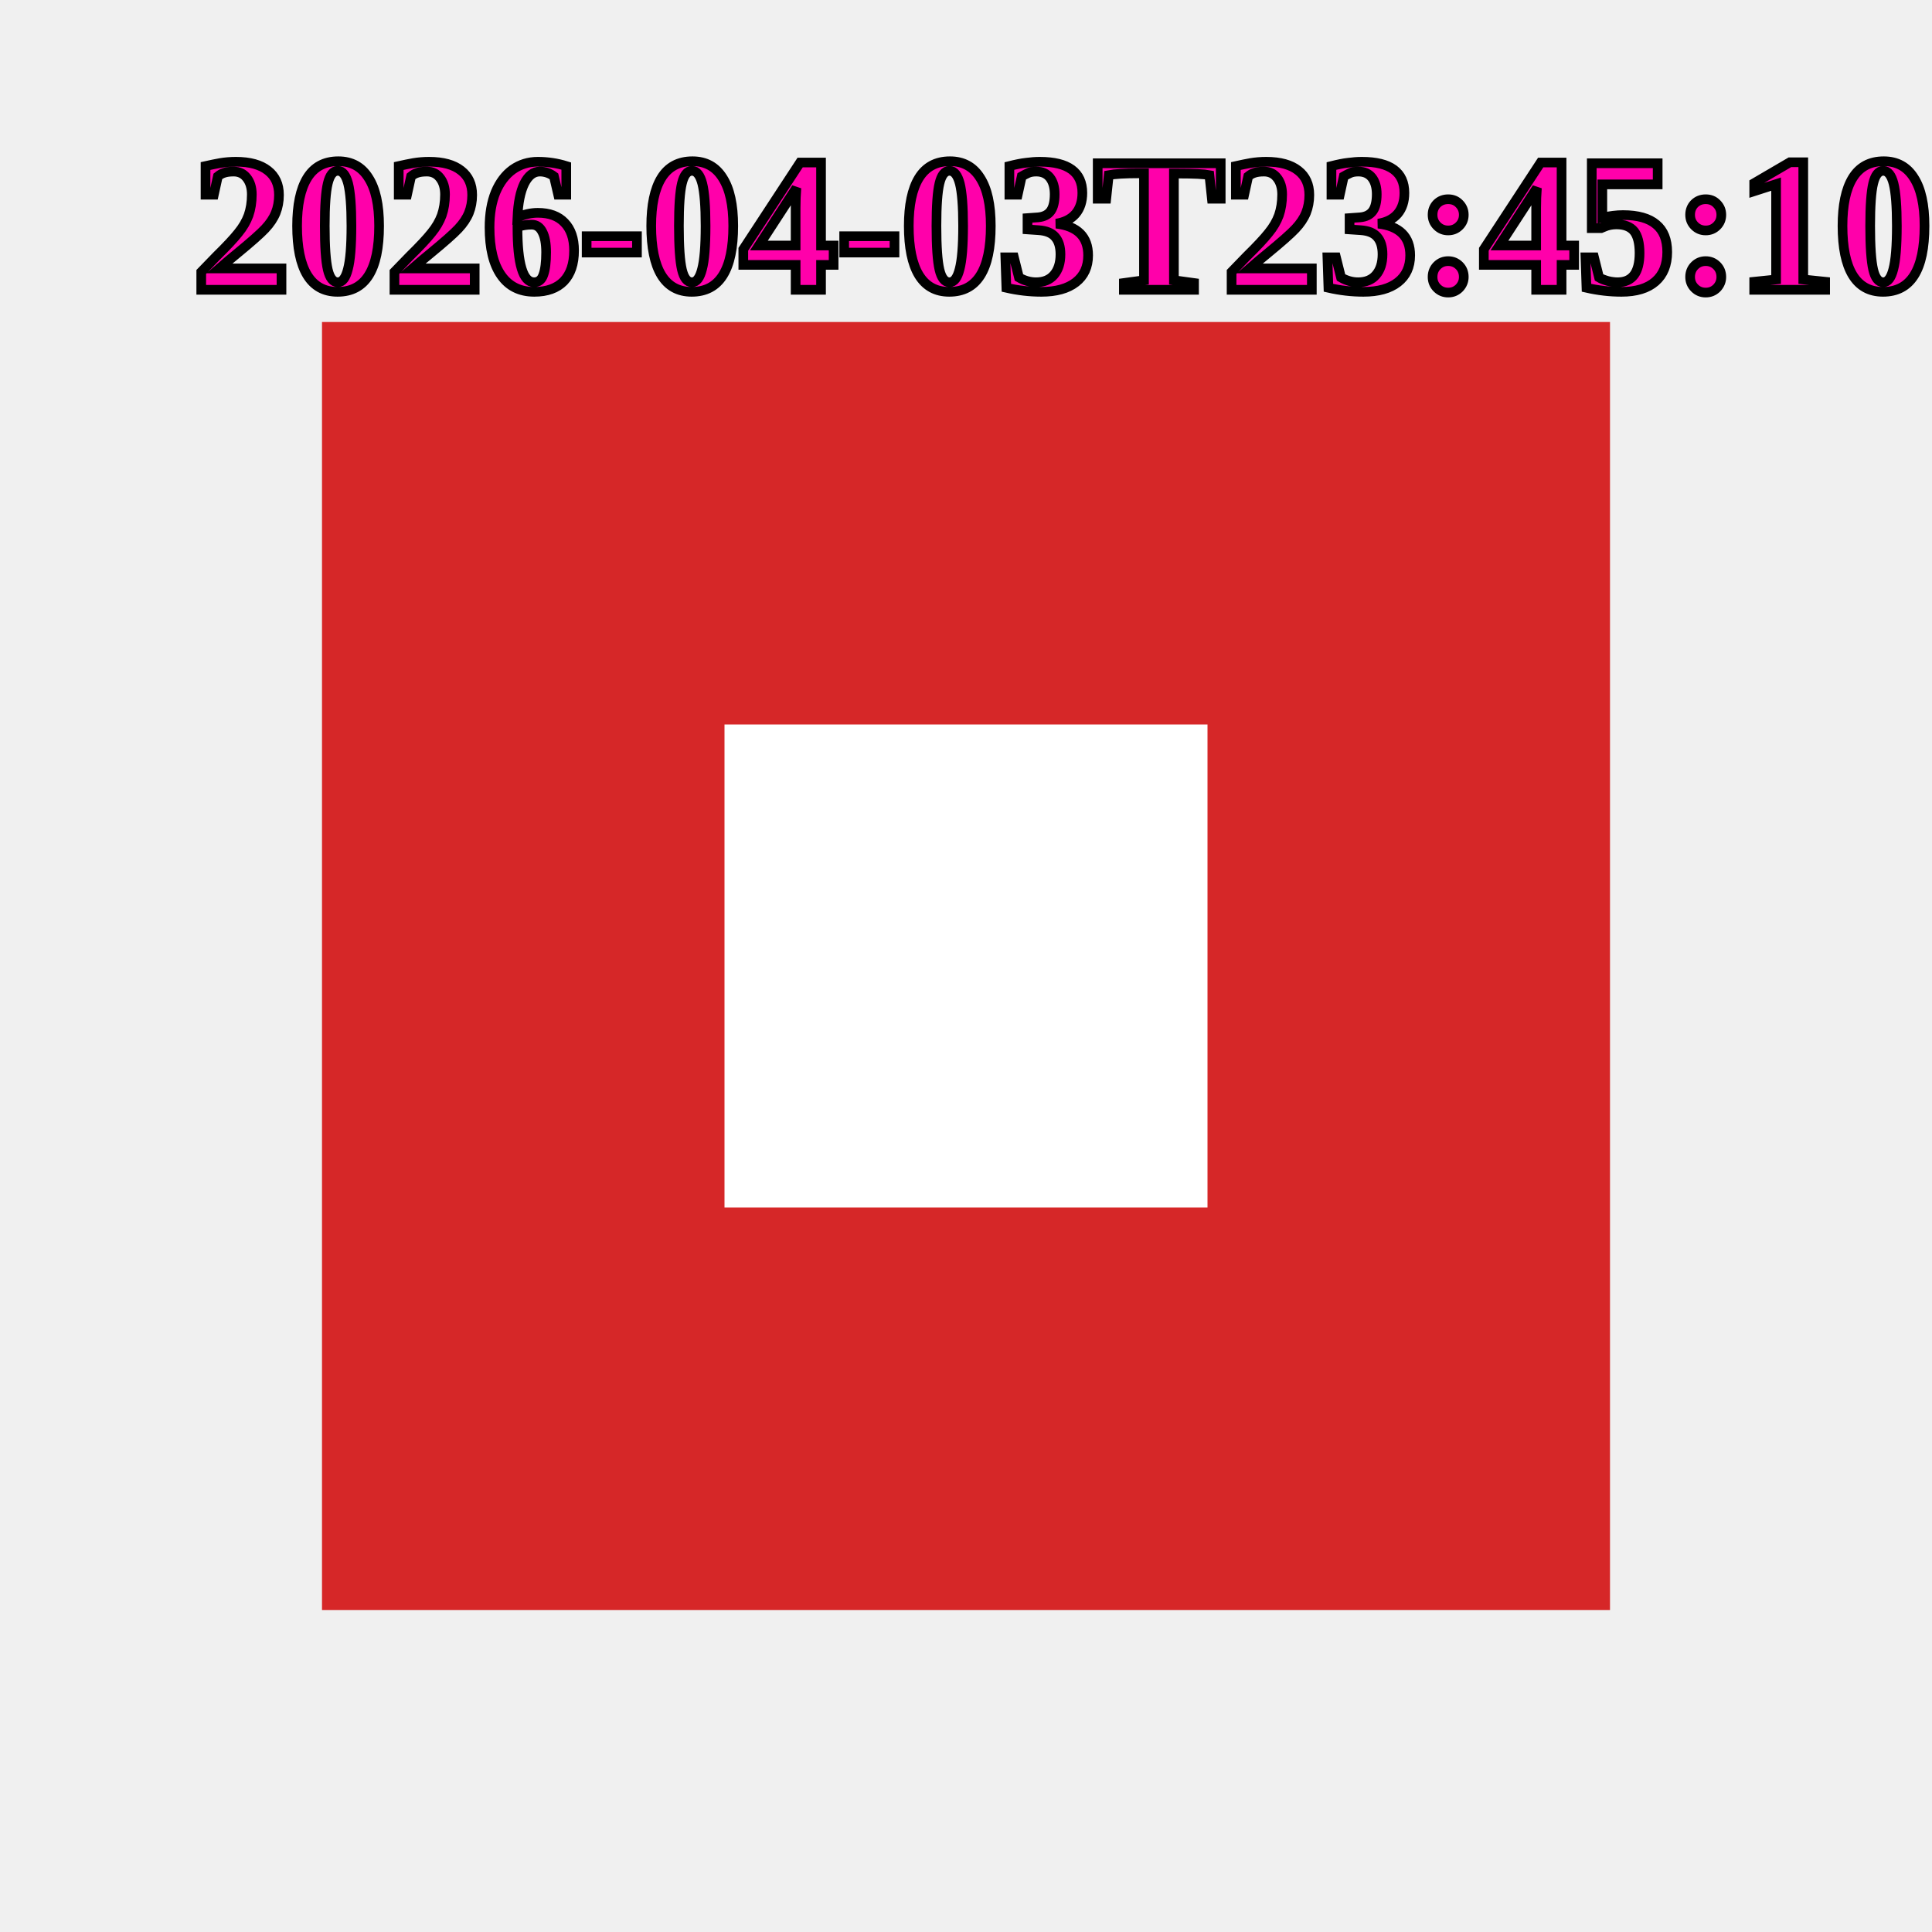
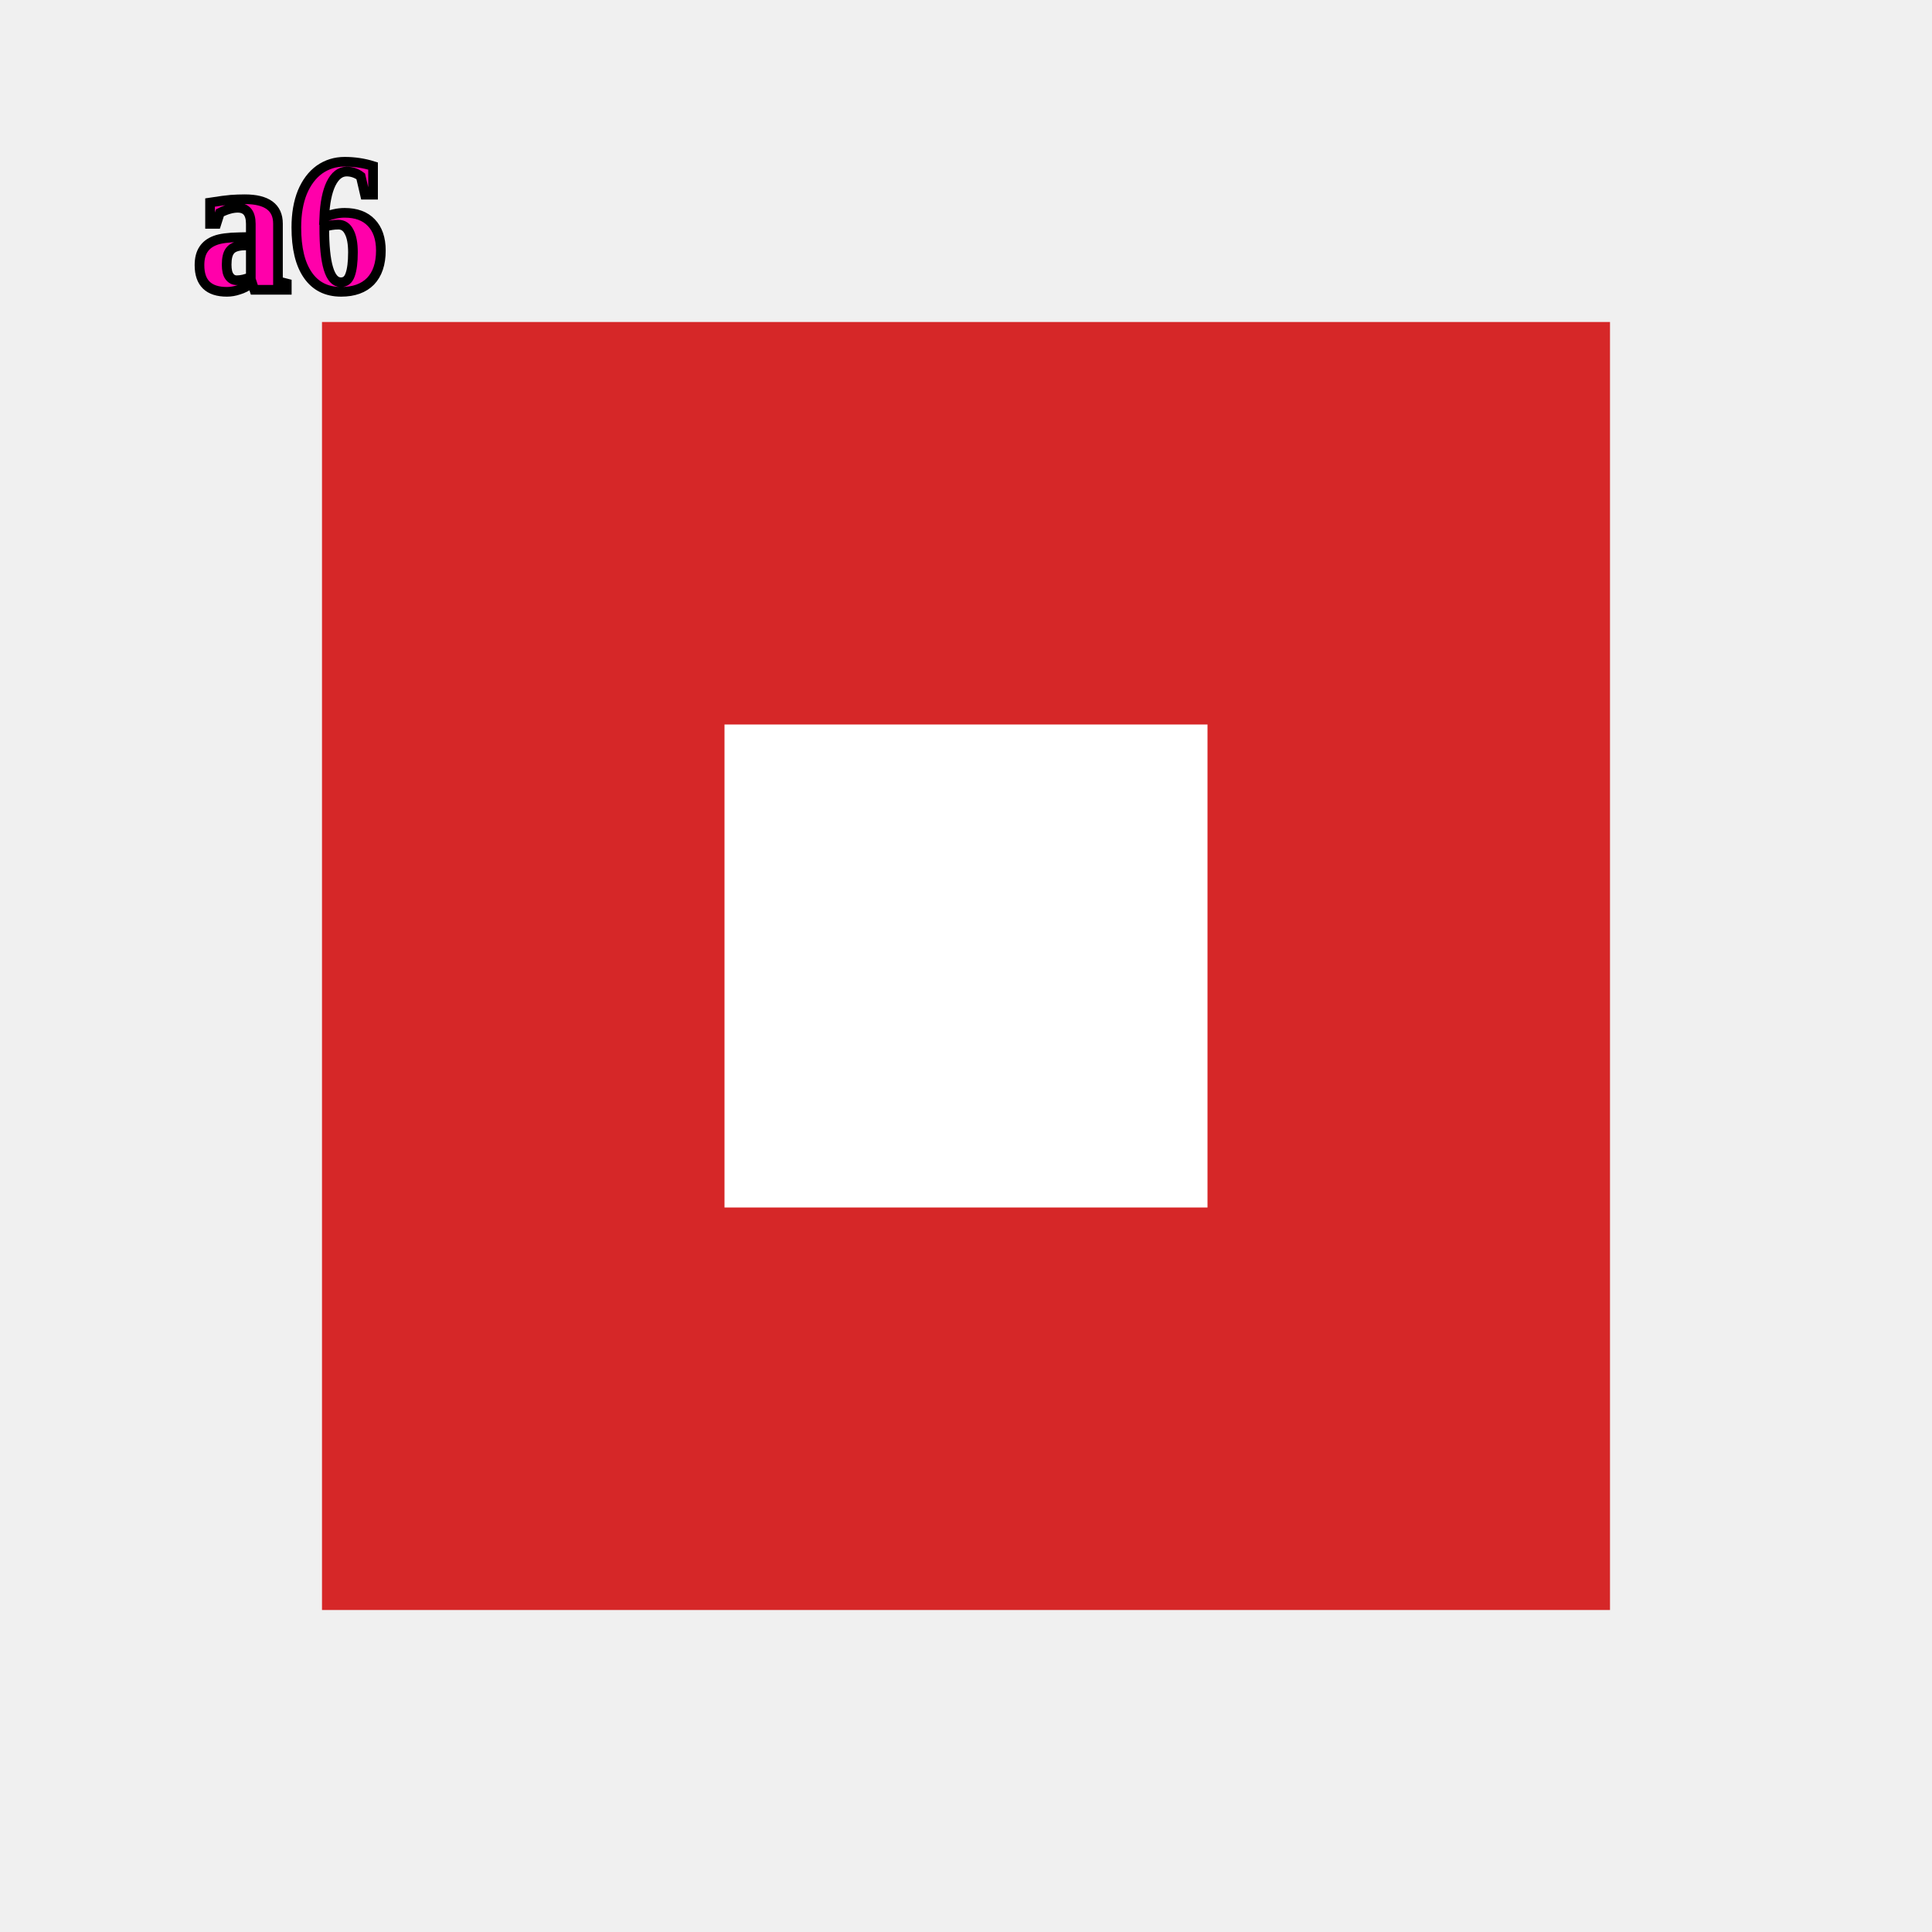
<svg xmlns="http://www.w3.org/2000/svg" width="120" height="120" viewBox="0 0 120 120">
  <rect id="card-before-d" x="20" y="20" width="80" height="80" fill="#d62728" />
  <rect id="mark-before-d" x="45" y="45" width="30" height="30" fill="#ffffff" />
-   <text id="mycurrenttime" x="12" y="18" font-size="12" font-weight="700" fill="#ff00aa" stroke="#000000" stroke-width="0.6">2026-04-03T23:45:10.707</text>
+   <text id="mycurrenttime" x="12" y="18" font-size="12" font-weight="700" fill="#ff00aa" stroke="#000000" stroke-width="0.6">a6</text>
</svg>
